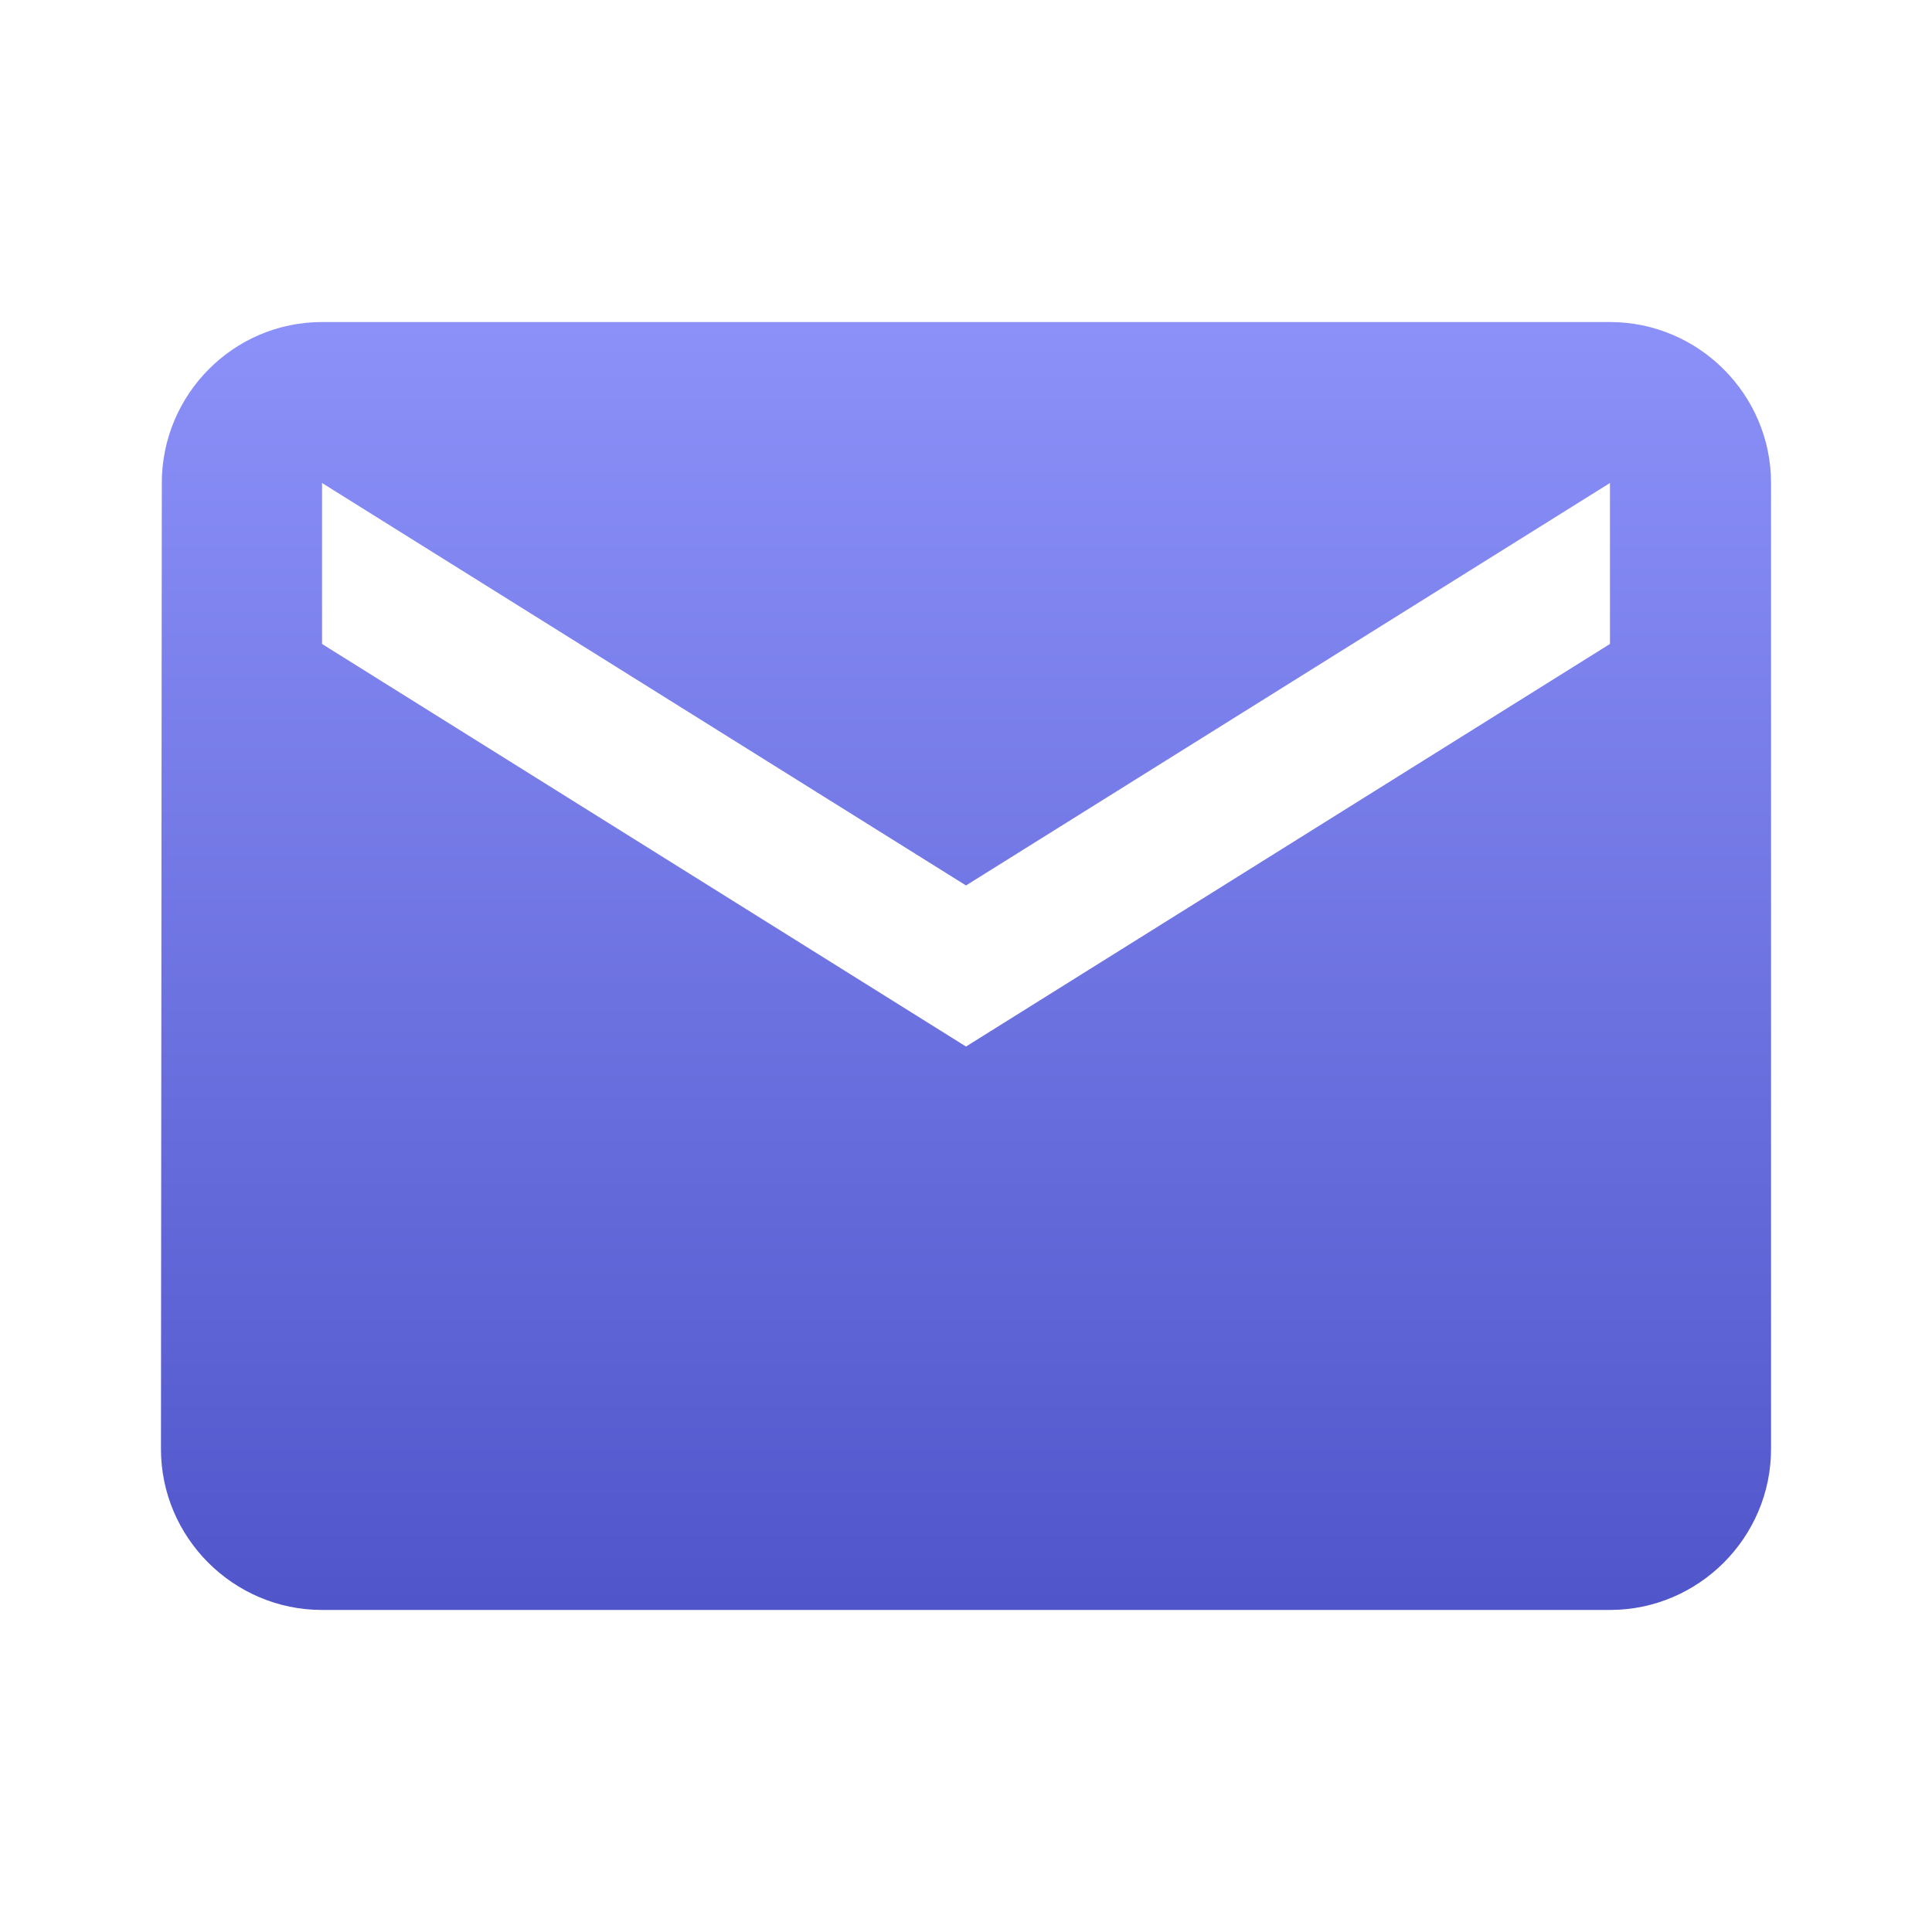
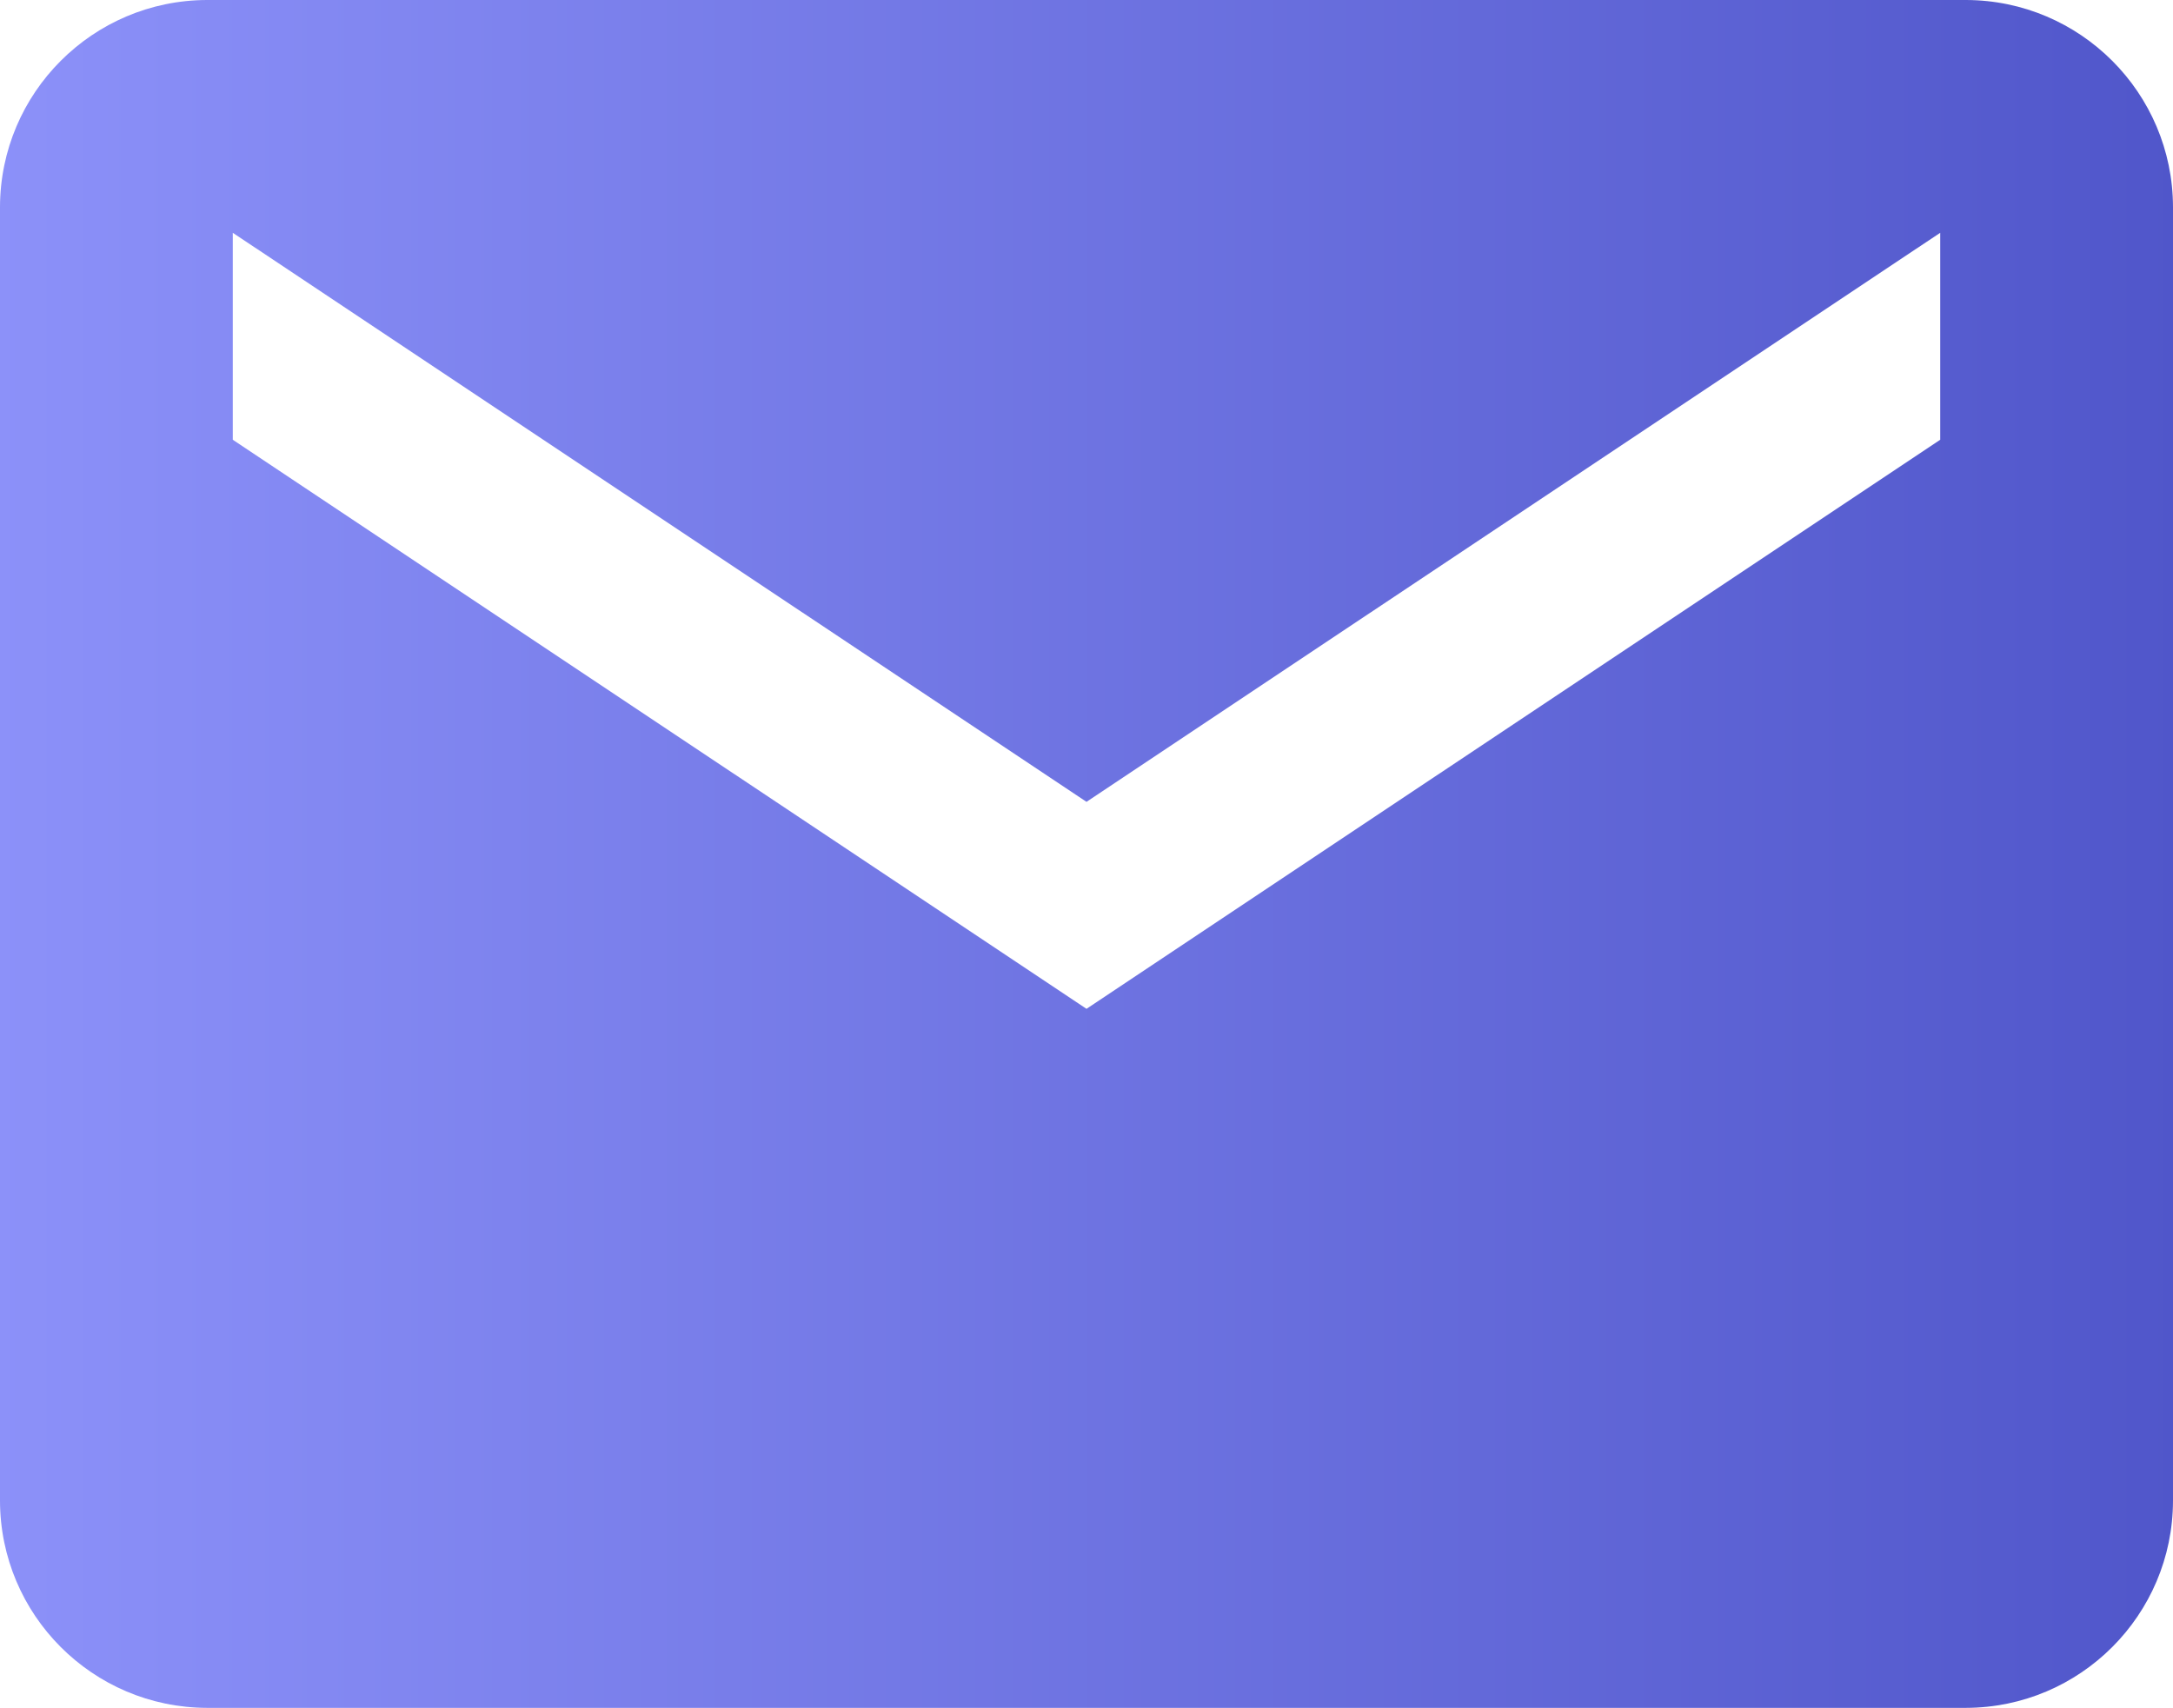
- <svg xmlns="http://www.w3.org/2000/svg" width="16" height="16" viewBox="0 0 16 16" fill="none">
-   <path d="M13.333 2.667H2.667C1.933 2.667 1.34 3.267 1.34 4L1.333 12C1.333 12.733 1.933 13.333 2.667 13.333H13.333C14.067 13.333 14.667 12.733 14.667 12V4C14.667 3.267 14.067 2.667 13.333 2.667ZM13.333 5.333L8 8.667L2.667 5.333V4L8 7.333L13.333 4V5.333Z" fill="url(#paint0_linear)" />
+ <svg xmlns="http://www.w3.org/2000/svg" width="16" height="12.571" viewBox="0 0 16 12.571">
  <defs>
-     <linearGradient id="paint0_linear" x1="8" y1="2.667" x2="8" y2="13.333" gradientUnits="userSpaceOnUse">
-       <stop stop-color="#8C91F9" />
-       <stop offset="1" stop-color="#5056CA" />
+     <linearGradient id="linear-gradient" y1="0.5" x2="1" y2="0.5" gradientUnits="objectBoundingBox">
+       <stop offset="0" stop-color="#8c91f9" />
+       <stop offset="1" stop-color="#5056ca" />
    </linearGradient>
  </defs>
+   <path id="email" d="M16.726,5.625H3.774A1.528,1.528,0,0,0,2.25,7.149v9.524A1.528,1.528,0,0,0,3.774,18.2H16.726a1.528,1.528,0,0,0,1.524-1.524V7.149A1.528,1.528,0,0,0,16.726,5.625Zm-.19,3.238-6.286,4.19L3.964,8.863V7.339l6.286,4.19,6.286-4.19Z" transform="translate(-2.25 -5.625)" fill="url(#linear-gradient)" />
</svg>
